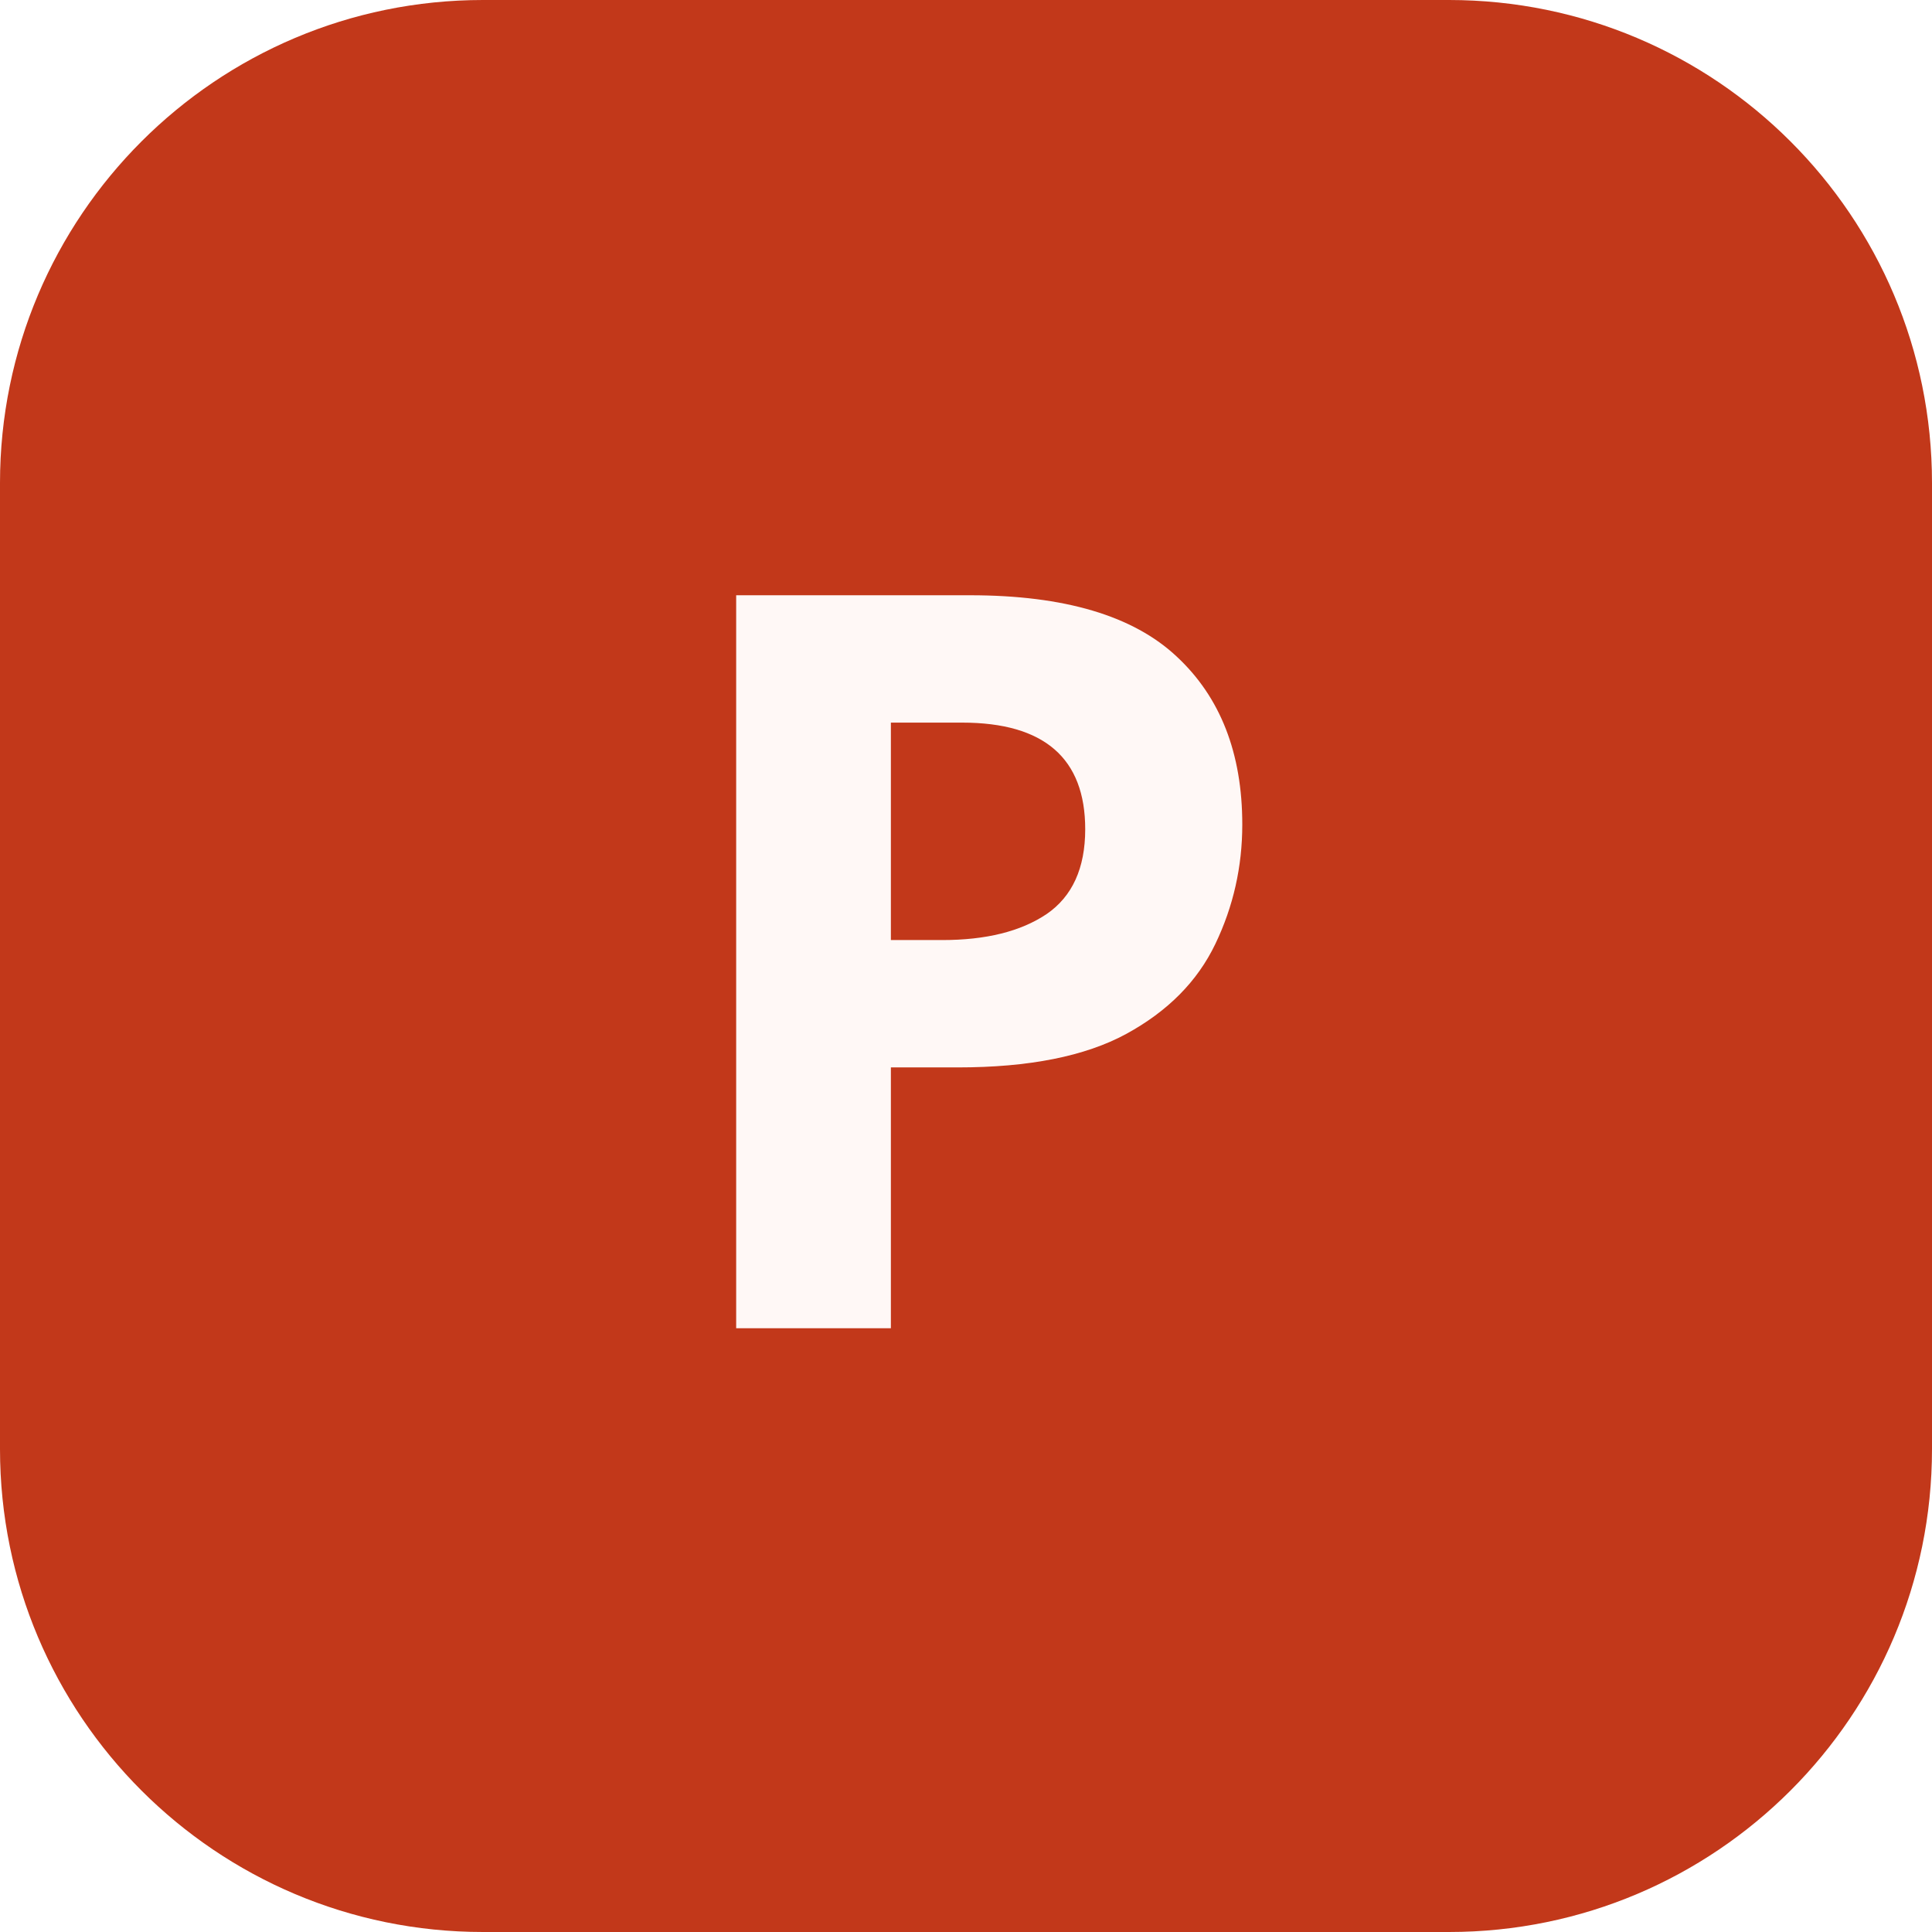
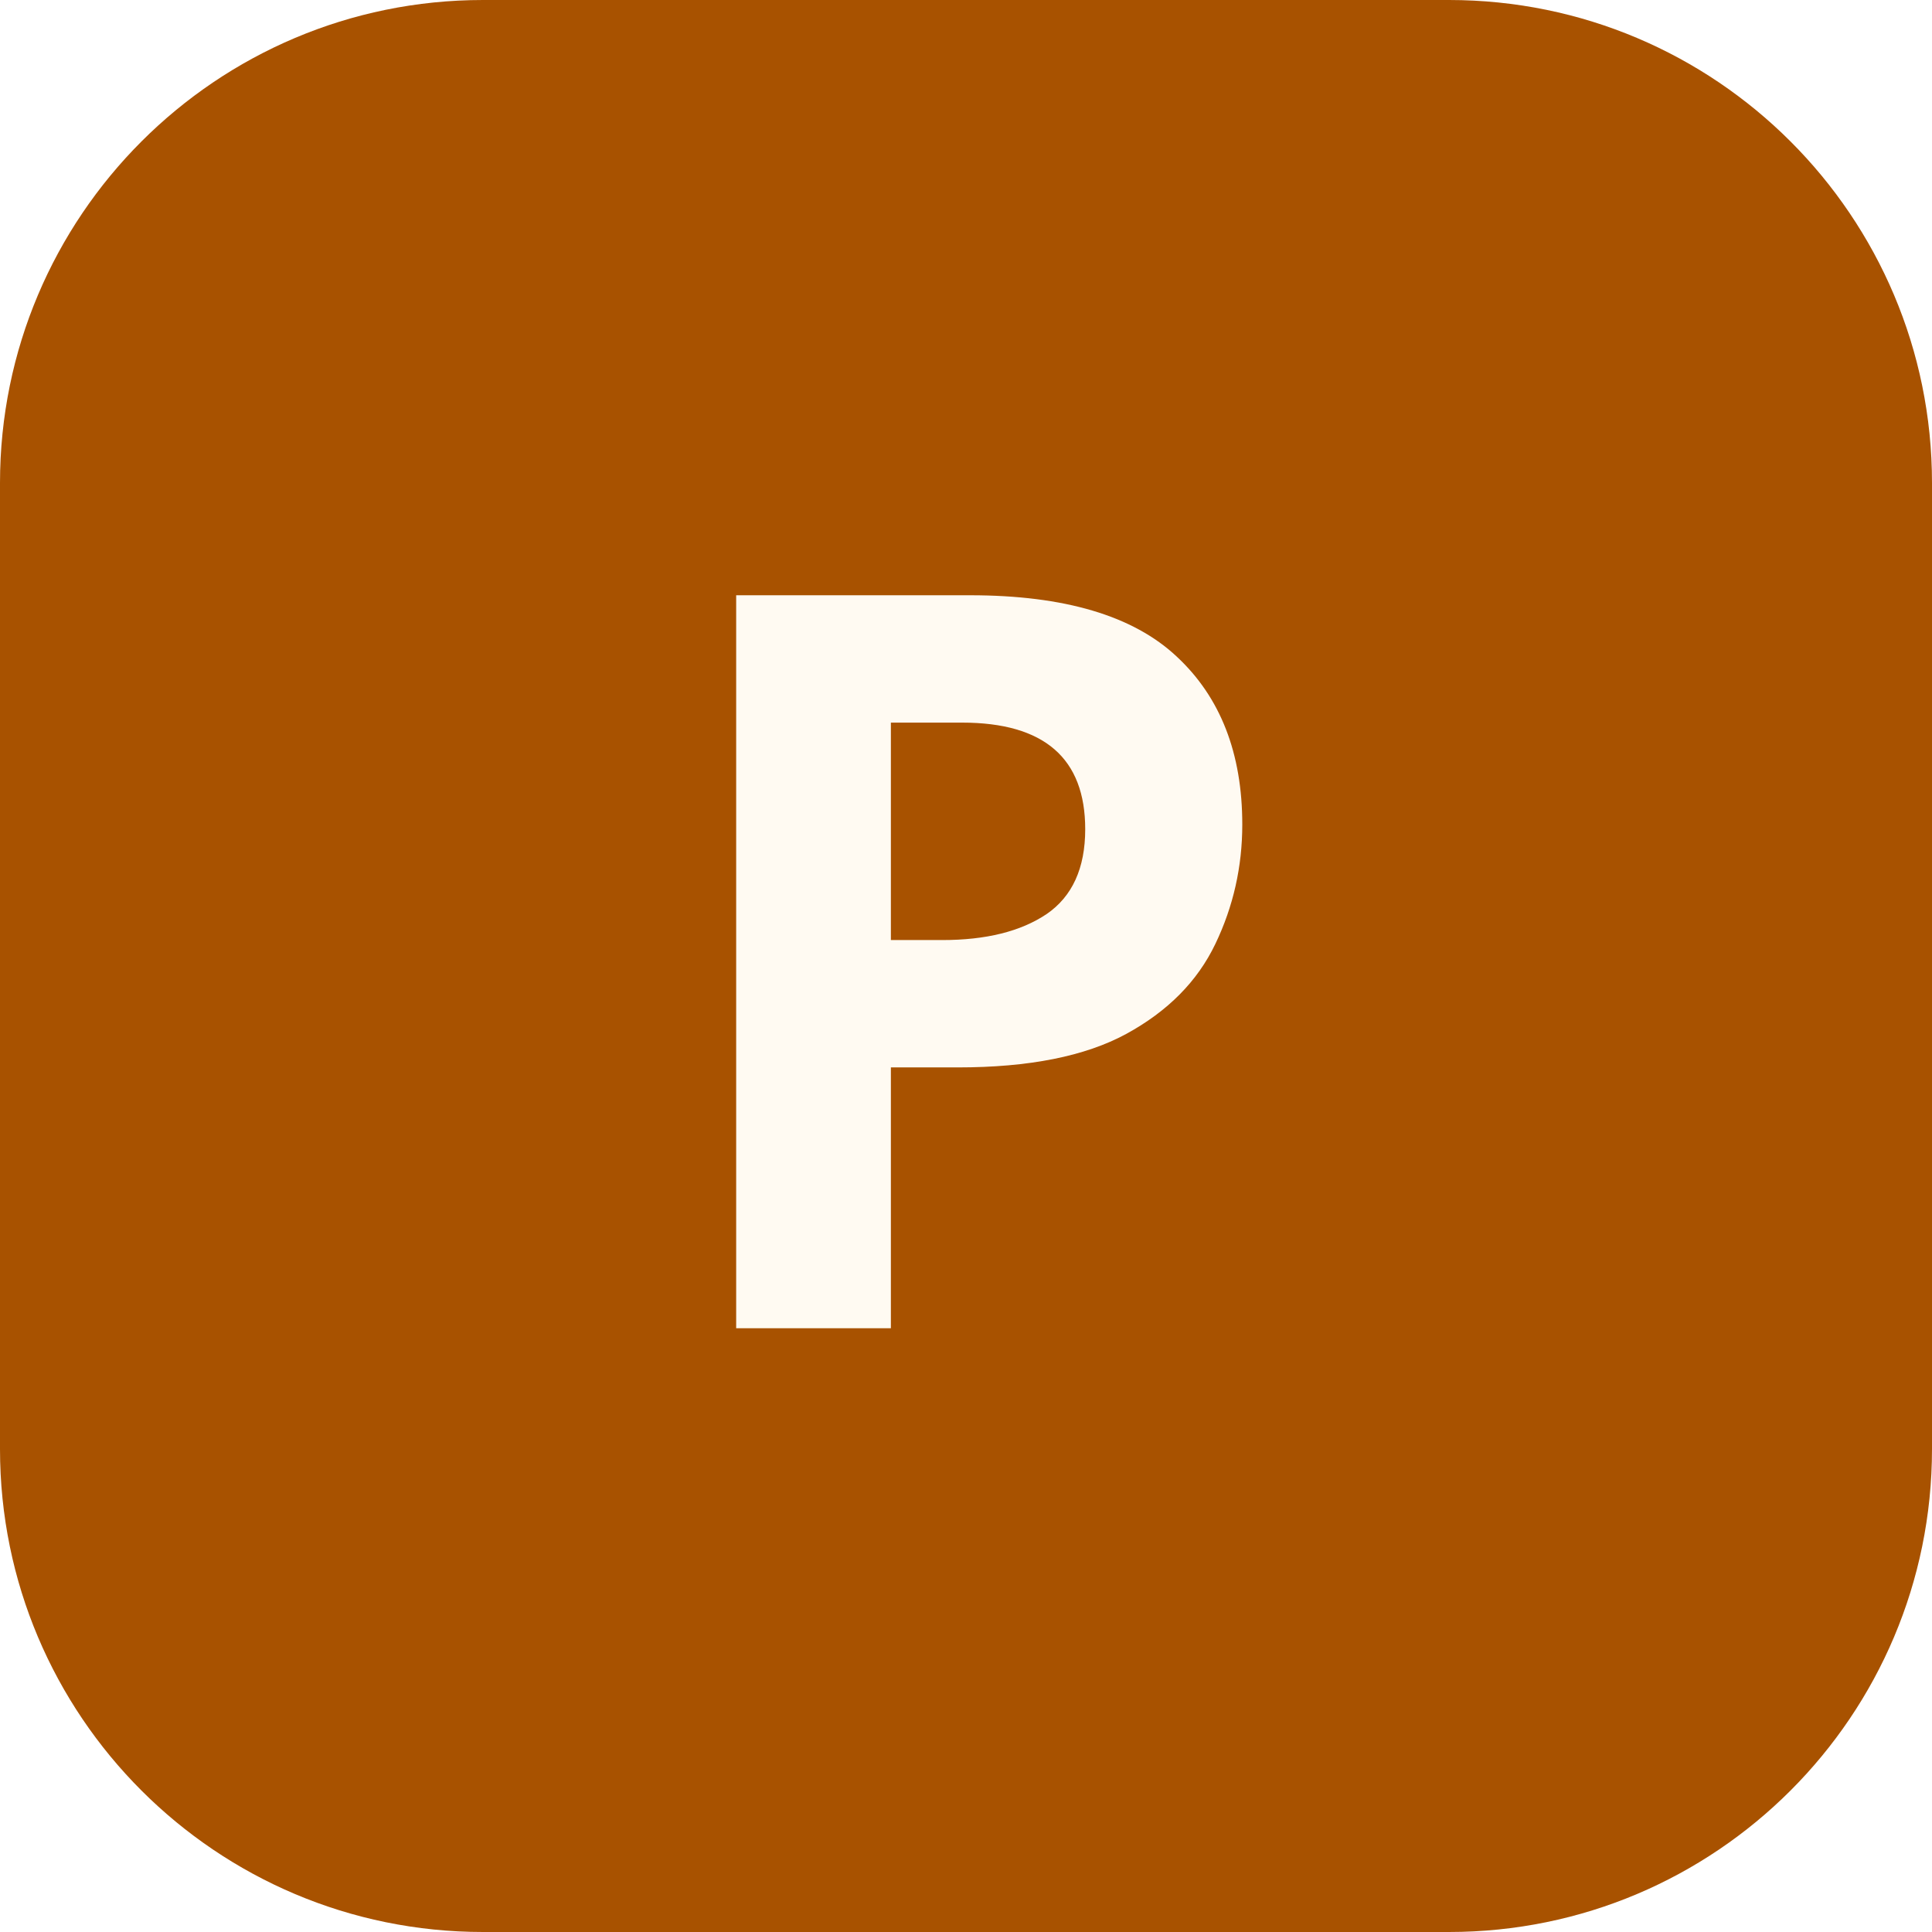
<svg xmlns="http://www.w3.org/2000/svg" viewBox="0 0 64 64">
-   <rect width="64" height="64" rx="16" fill="#c2381a" />
-   <text x="32" y="44" text-anchor="middle" font-family="system-ui, sans-serif" font-size="34" font-weight="800" fill="#fff8f6">P</text>
+   <rect width="64" height="64" rx="16" fill="#a85200" />
+   <text x="32" y="44" text-anchor="middle" font-family="system-ui, sans-serif" font-size="34" font-weight="600" fill="#fffaf2">P</text>
</svg>
